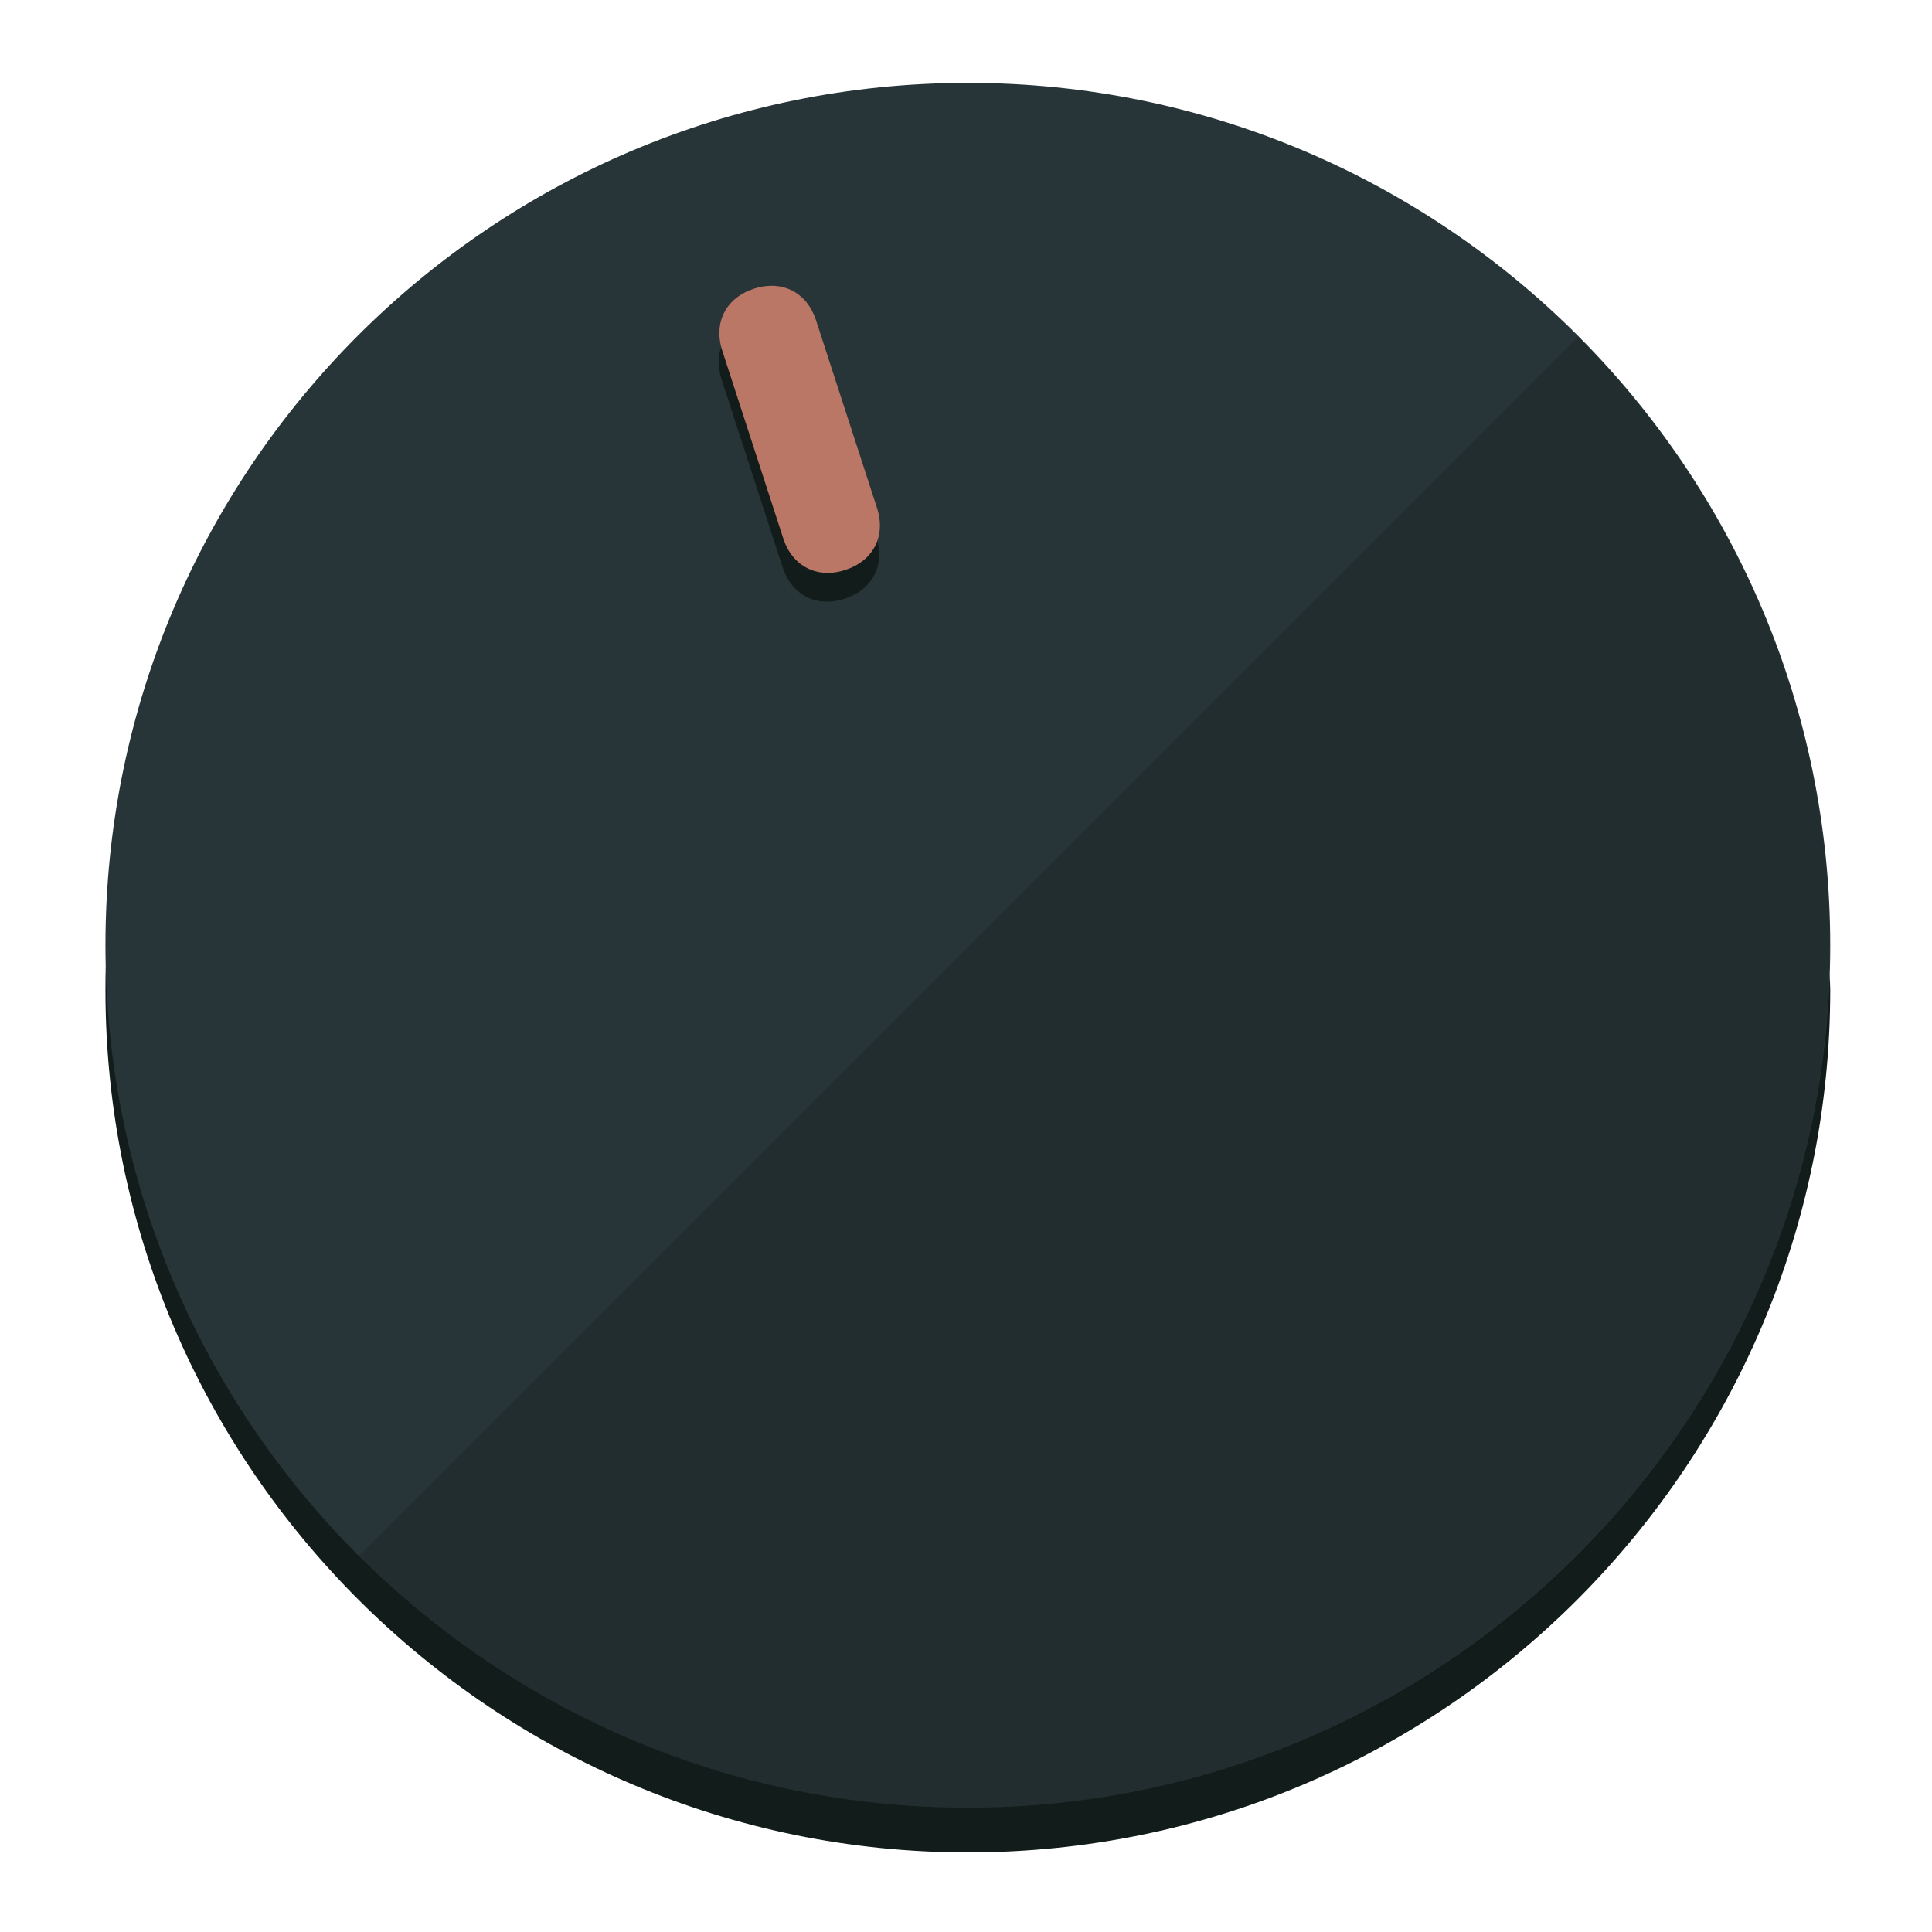
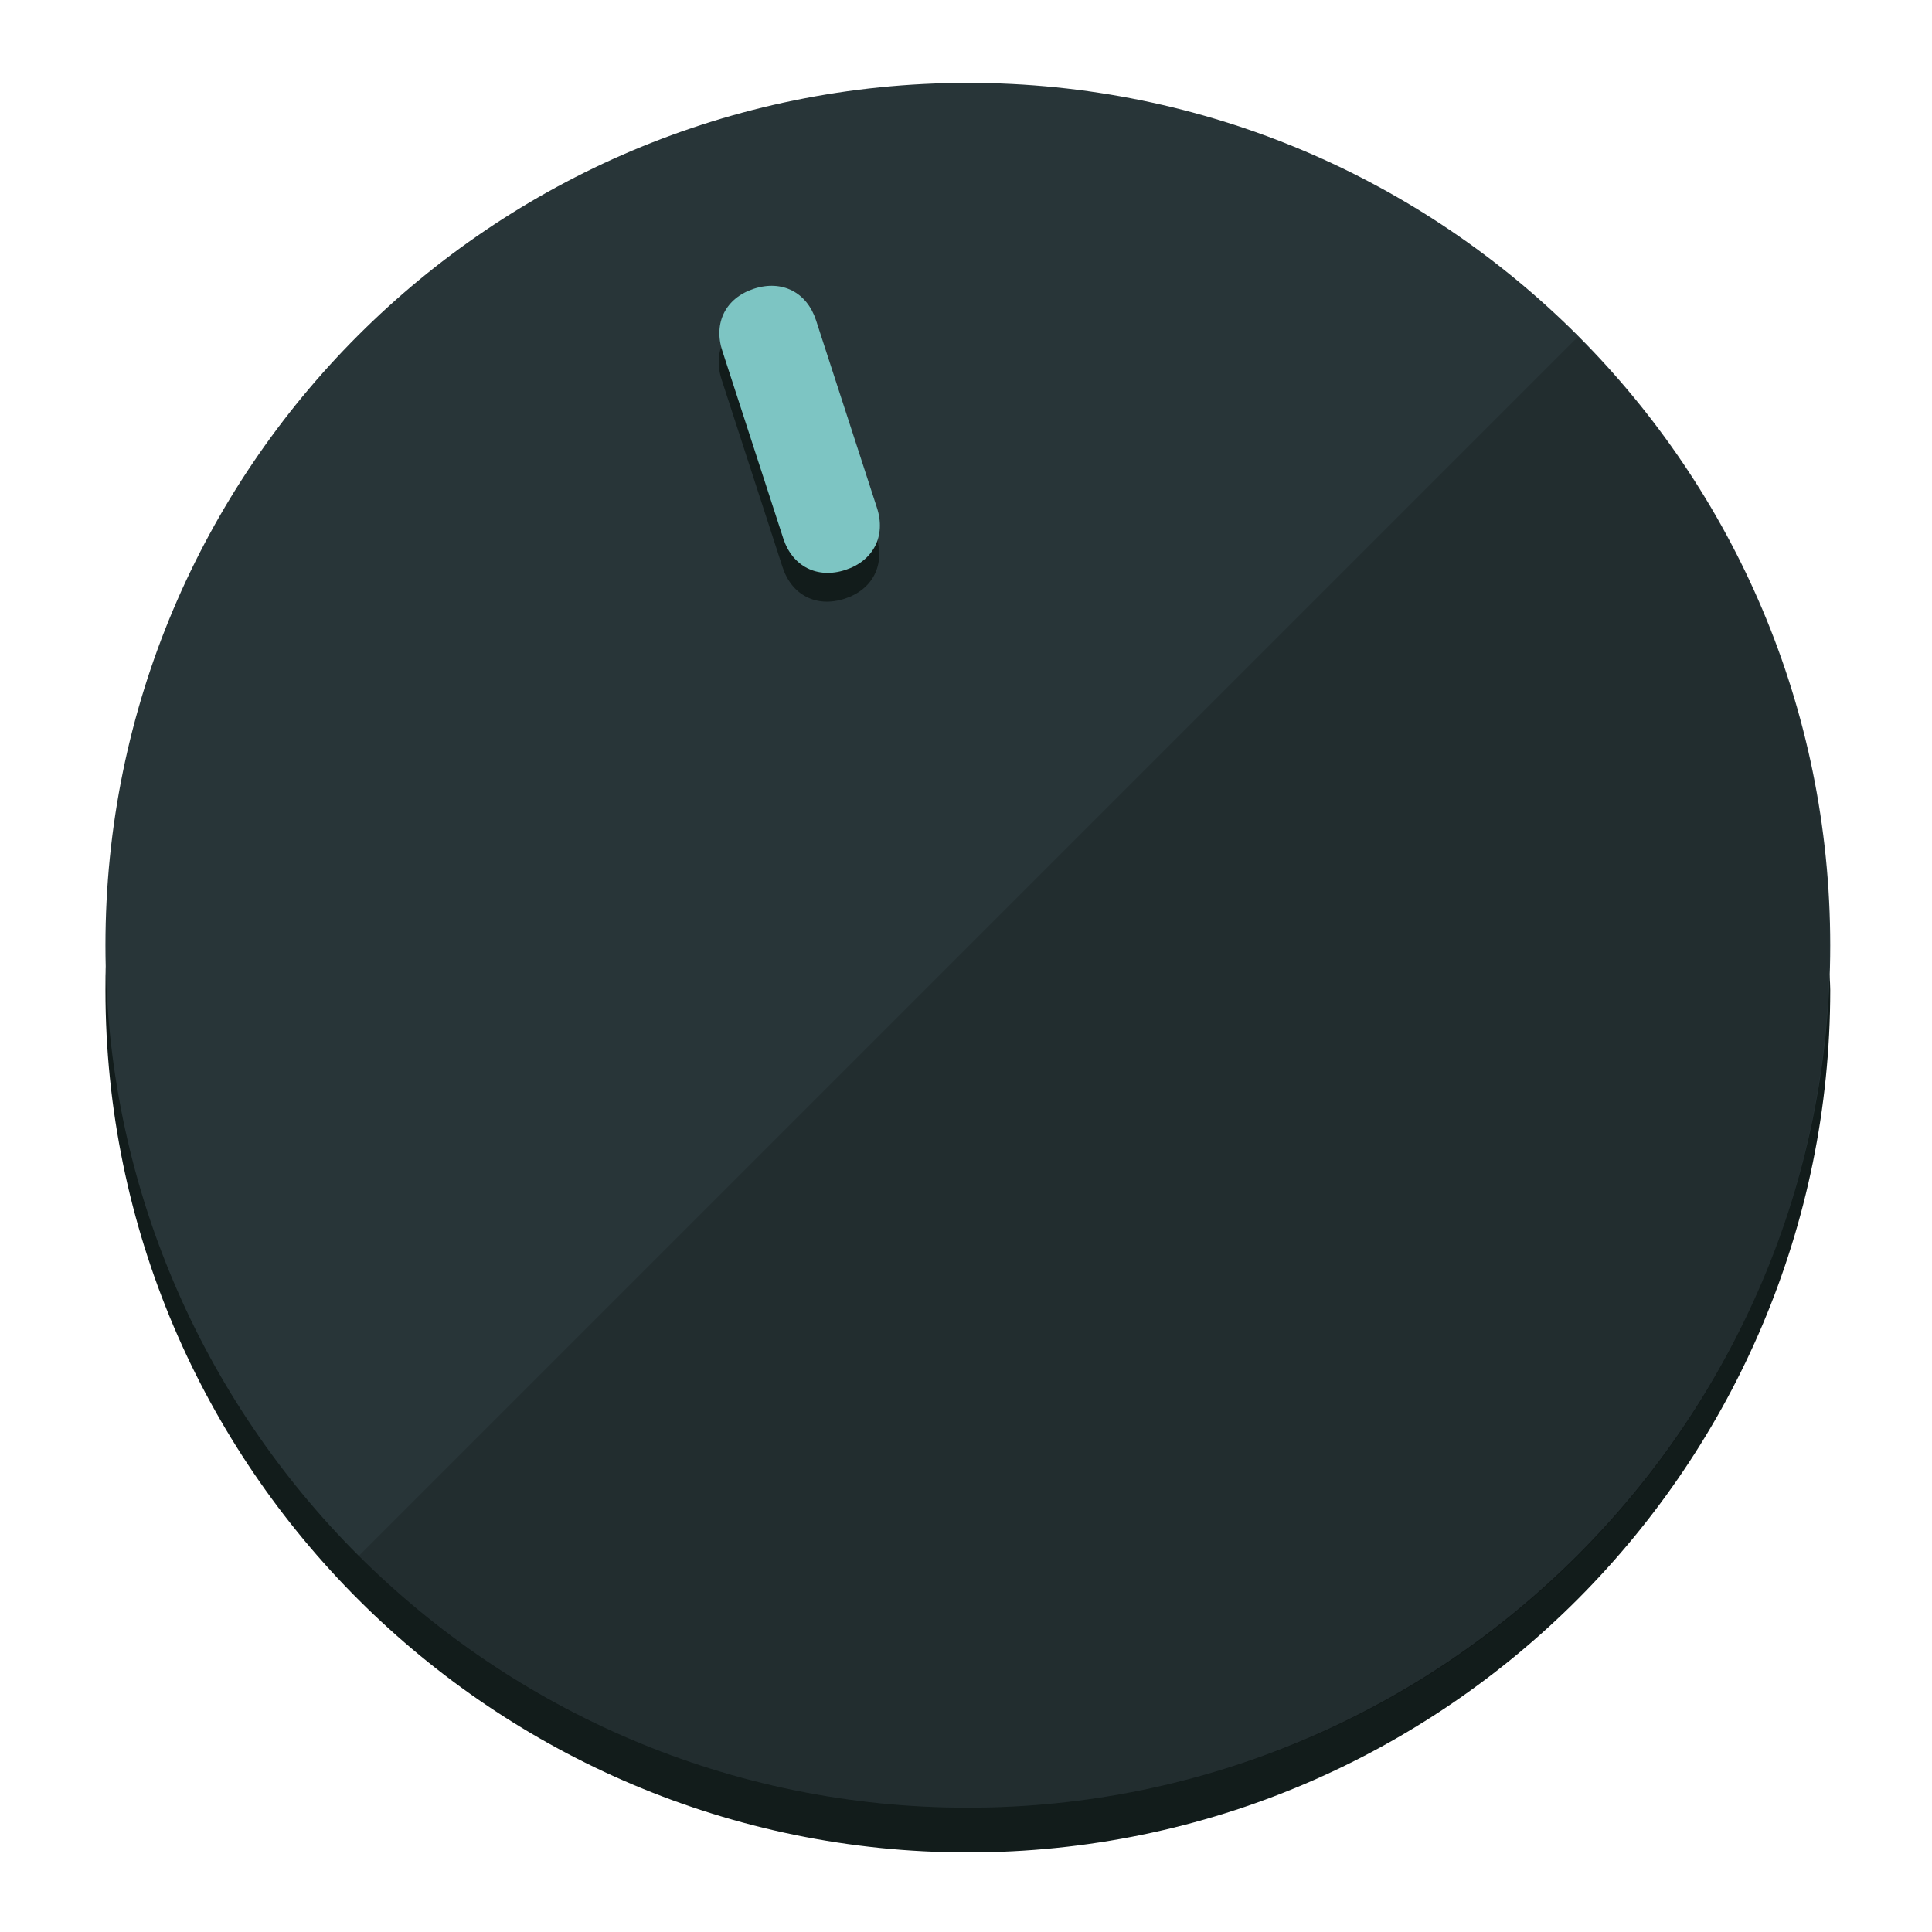
<svg xmlns="http://www.w3.org/2000/svg" height="120px" width="120px" version="1.1" id="Layer_1" viewBox="0 0 496.8 496.8" xml:space="preserve">
  <defs id="defs23" />
  <g id="g3158">
    <path style="display:inline;fill:#121c1b;fill-opacity:1;stroke-width:1.584" d="m 248.875,445.92 c 116.582,0 212.89,-91.238 220.493,-205.286 0,5.069 1.267,8.87 1.267,13.939 0,121.651 -98.842,221.76 -221.76,221.76 -121.651,0 -221.76,-98.842 -221.76,-221.76 0,-5.069 0,-8.87 1.267,-13.939 7.603,114.048 103.91,205.286 220.493,205.286 z" id="path8" />
    <circle style="display:inline;fill:#283538;fill-opacity:1;stroke-width:1.584" cx="248.875" cy="243.071" r="221.76" id="circle12" />
    <path style="display:inline;fill:#000000;fill-opacity:0.154;stroke-width:1.587" d="m 405.744,86.606 c 86.308,86.308 86.308,227.193 0,313.5 -86.308,86.308 -227.193,86.308 -313.5,0" id="path14" />
  </g>
  <g id="g3198">
    <circle style="display:none;fill:#000000;fill-opacity:0;stroke-width:1.584" cx="161.035" cy="308.441" r="221.76" id="circle12-3" transform="rotate(-18)" />
    <path style="display:inline;fill:#121c1b;fill-opacity:1;stroke-width:1.584" d="m 225.329,137.988 c 2.35,7.231 -0.905,13.618 -8.136,15.968 v 0 c -7.231,2.35 -13.618,-0.905 -15.968,-8.136 L 185.562,97.613 c -2.349,-7.231 0.905,-13.618 8.136,-15.968 v 0 c 7.231,-2.35 13.618,0.905 15.968,8.136 z" id="path3789" />
-     <path style="display:inline;fill:#BB7766;stroke-width:1.584" d="m 225.506,130.588 c 2.35,7.231 -0.905,13.618 -8.136,15.968 v 0 c -7.231,2.35 -13.618,-0.905 -15.968,-8.136 L 185.739,90.213 c -2.35,-7.231 0.905,-13.618 8.136,-15.968 v 0 c 7.231,-2.35 13.618,0.905 15.968,8.136 z" id="path915" />
+     <path style="display:inline;fill:#7DC5C3;stroke-width:1.584" d="m 225.506,130.588 c 2.35,7.231 -0.905,13.618 -8.136,15.968 v 0 c -7.231,2.35 -13.618,-0.905 -15.968,-8.136 L 185.739,90.213 c -2.35,-7.231 0.905,-13.618 8.136,-15.968 v 0 c 7.231,-2.35 13.618,0.905 15.968,8.136 z" id="path915" />
  </g>
</svg>
